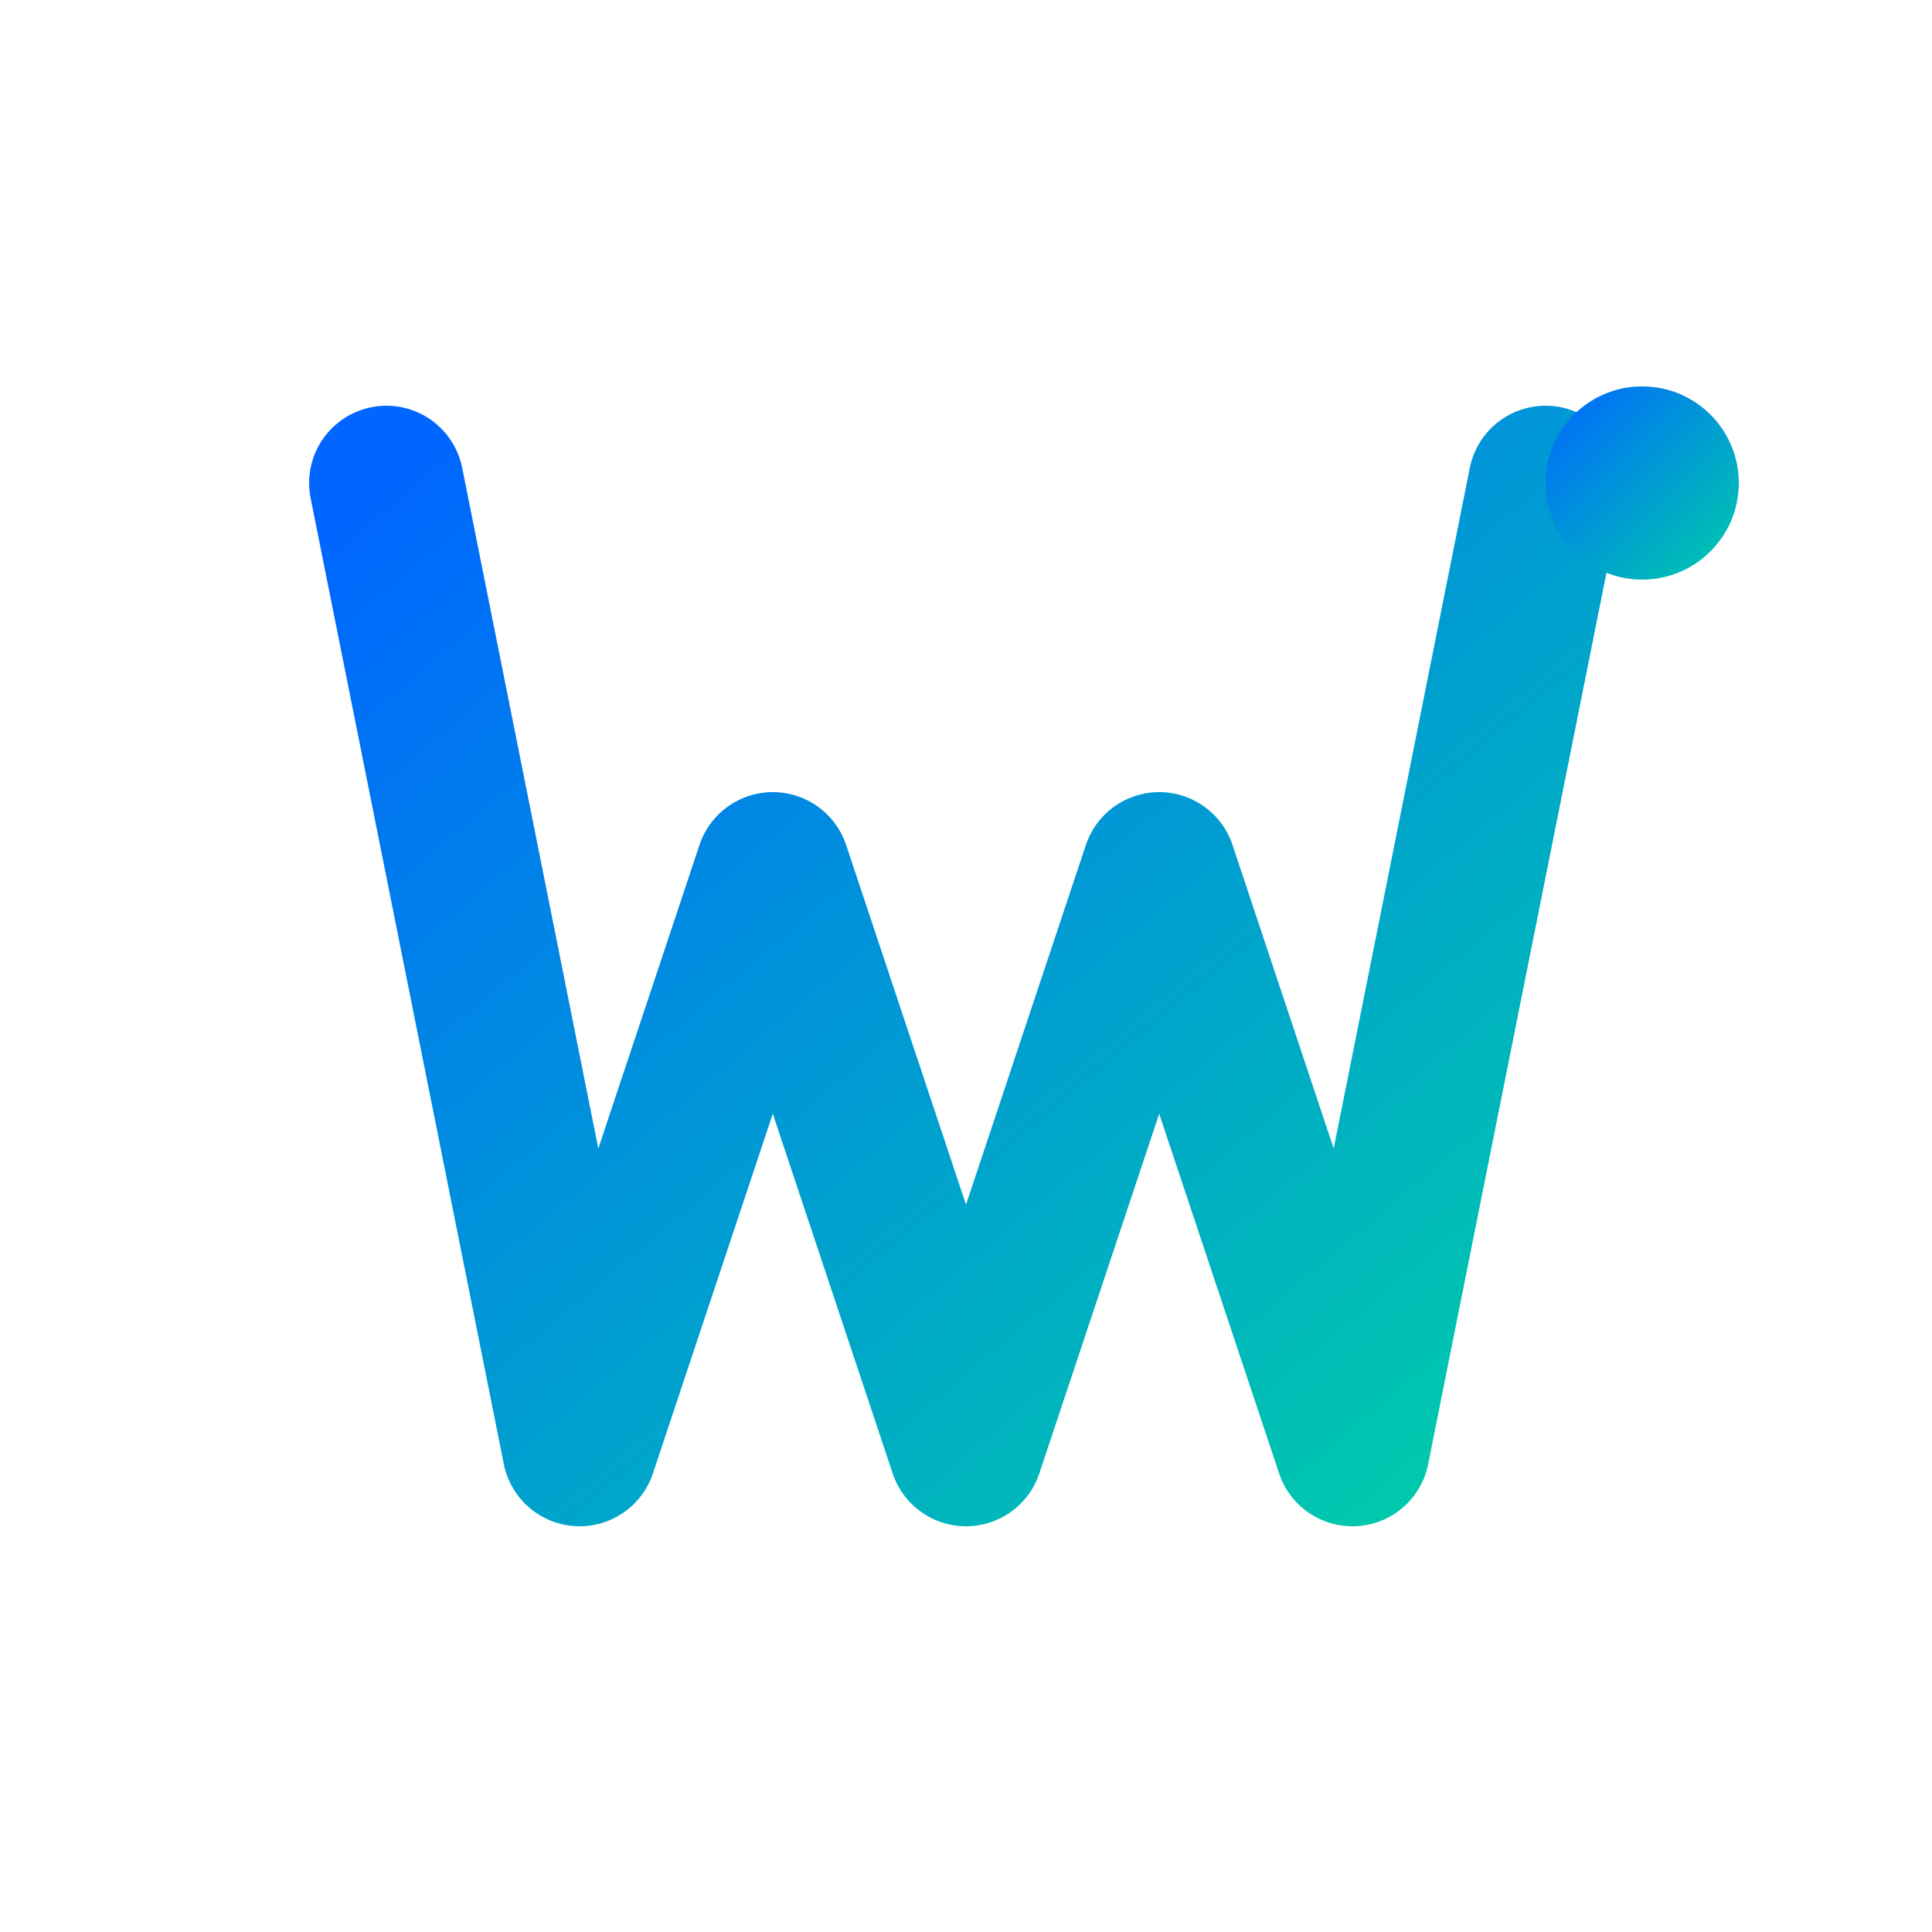
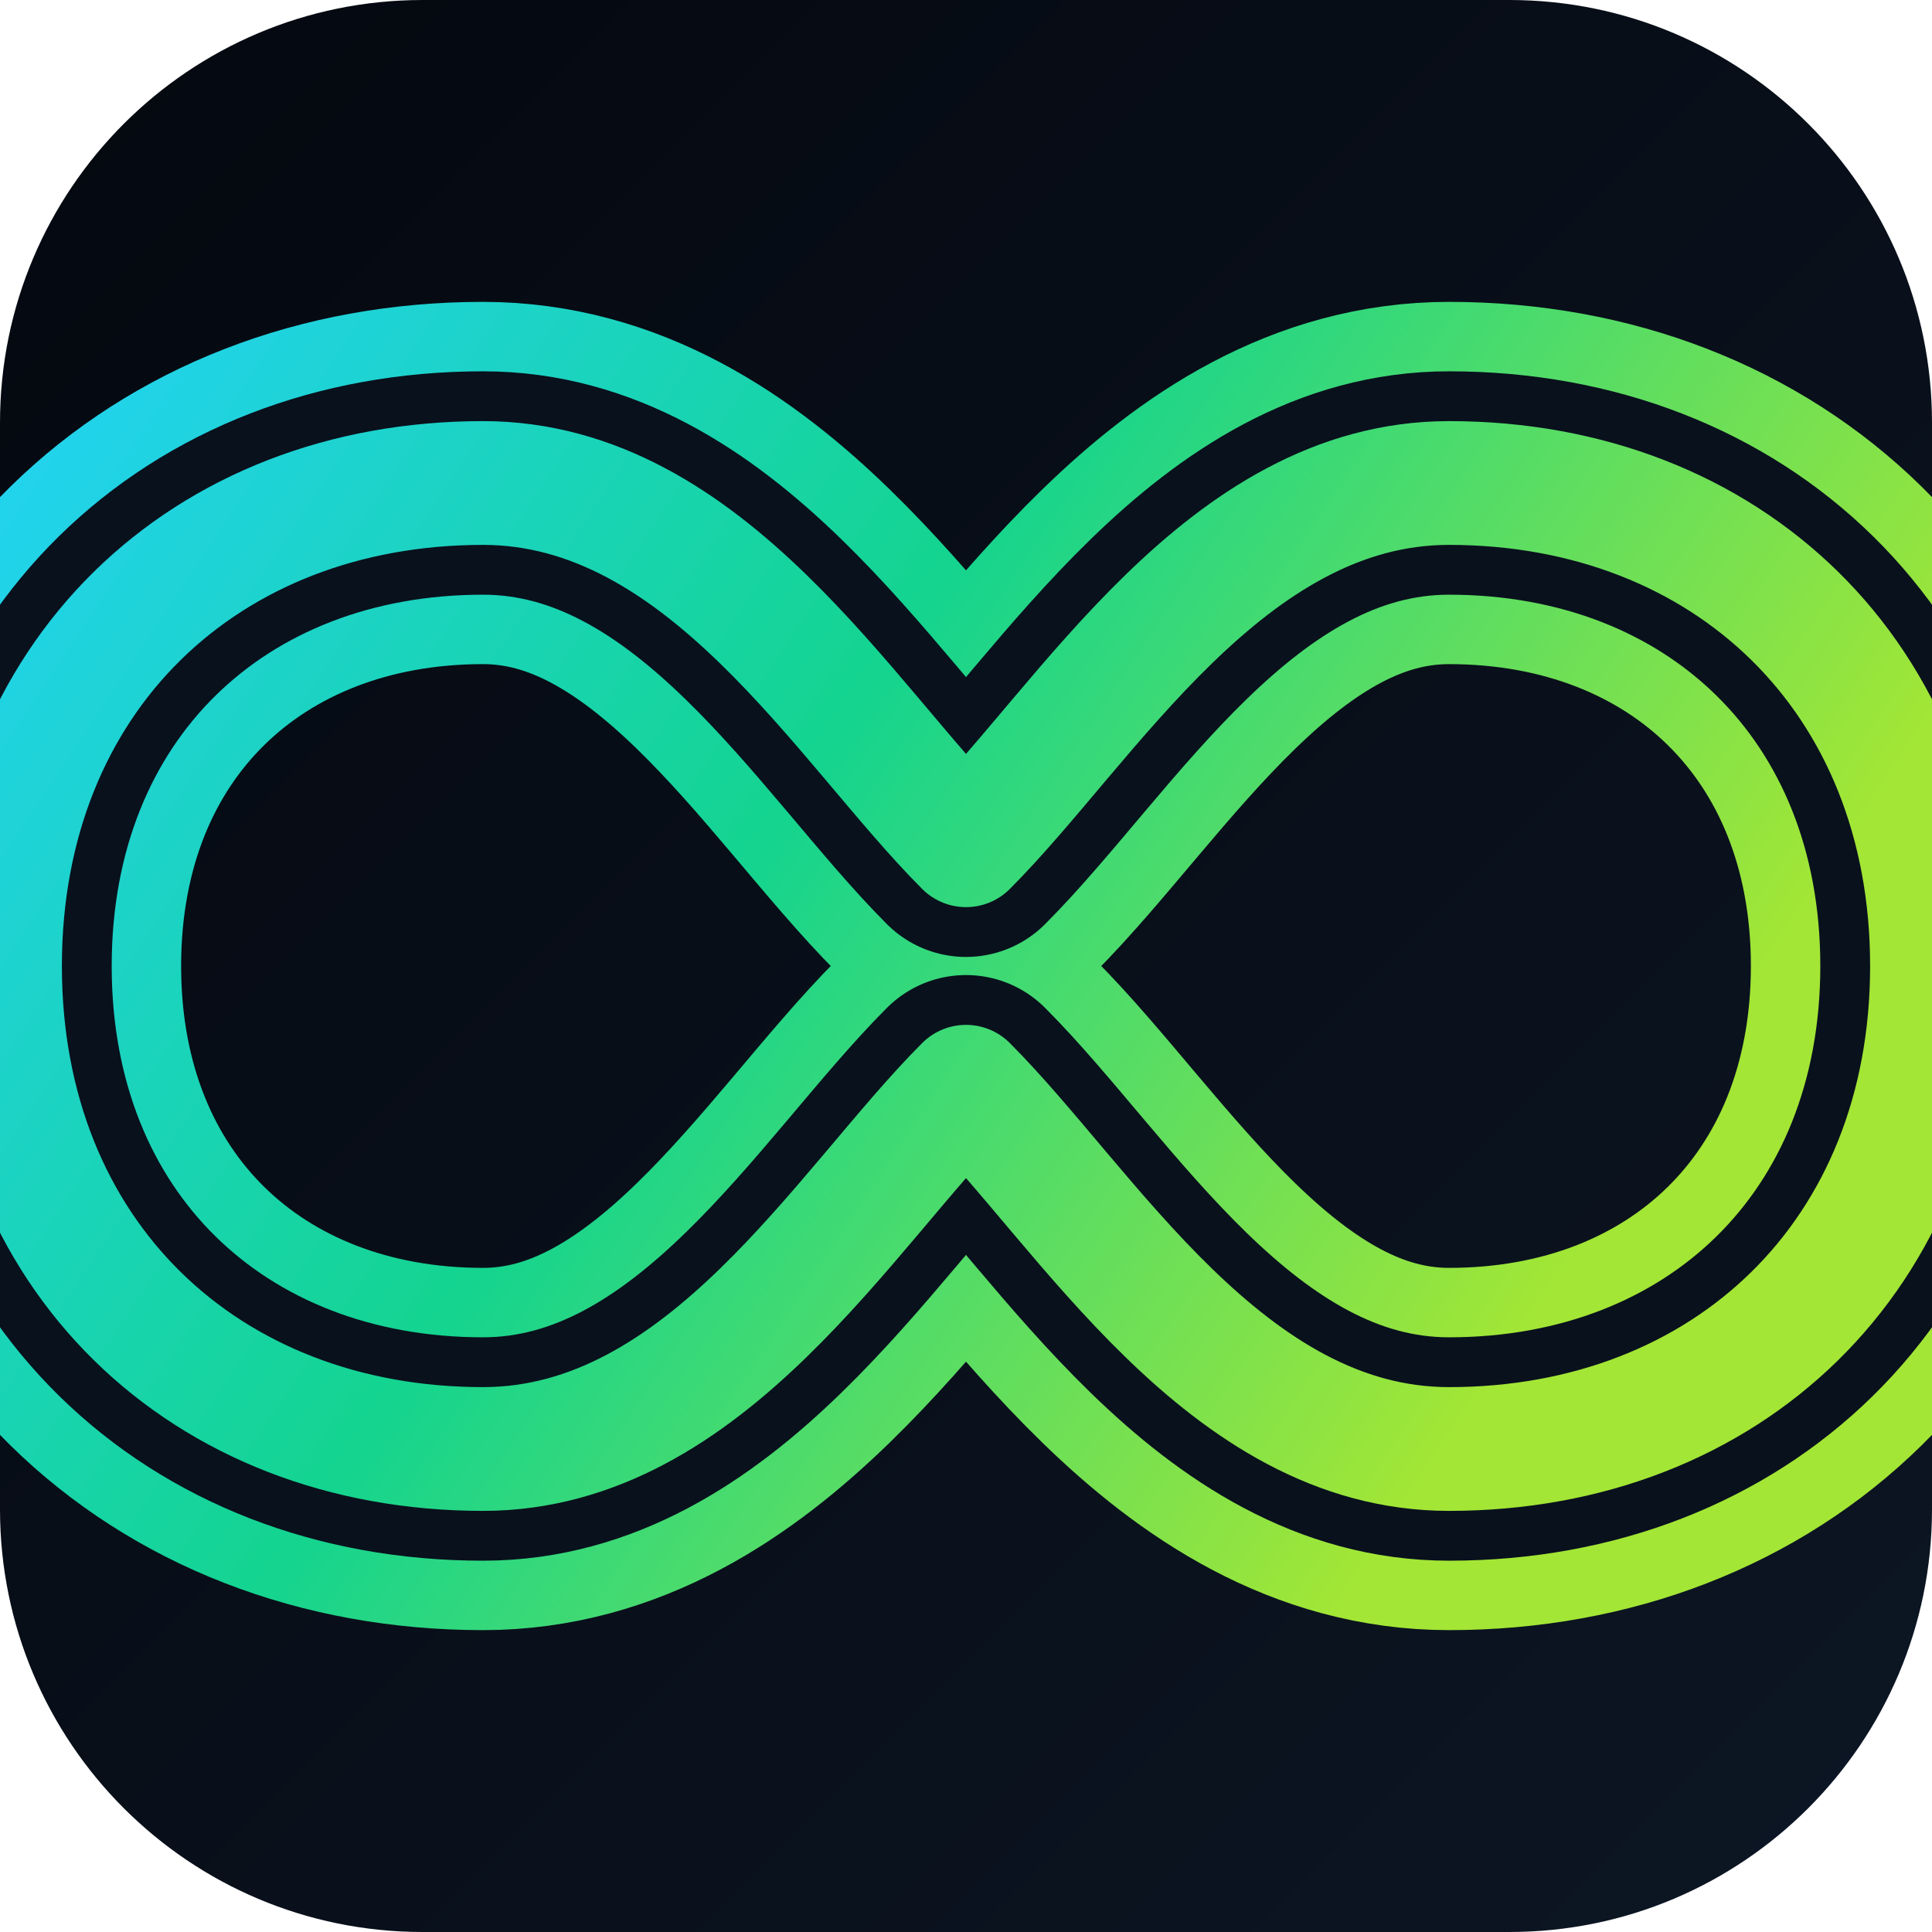
- <svg xmlns="http://www.w3.org/2000/svg" viewBox="0 0 100 100">
+ <svg xmlns="http://www.w3.org/2000/svg" viewBox="0 0 64 64">
  <defs>
-     <linearGradient id="gradient" x1="0%" y1="0%" x2="100%" y2="100%">
-       <stop offset="0%" style="stop-color:#0066ff;stop-opacity:1" />
-       <stop offset="100%" style="stop-color:#00ccaa;stop-opacity:1" />
+     <linearGradient id="bg" x1="0%" y1="0%" x2="100%" y2="100%">
+       <stop offset="0%" stop-color="#04080f" />
+       <stop offset="100%" stop-color="#0d1624" />
    </linearGradient>
+     <linearGradient id="mark" x1="8" y1="16" x2="56" y2="48" gradientUnits="userSpaceOnUse">
+       <stop offset="0%" stop-color="#22d3ee" />
+       <stop offset="48%" stop-color="#14d48f" />
+       <stop offset="100%" stop-color="#a3e635" />
+     </linearGradient>
+     <path id="loop" d="M8 32C8 22.4 14.8 16 24 16C31.4 16 36 24 40 28C44 24 48.6 16 56 16C65.2 16 72 22.4 72 32C72 41.6 65.2 48 56 48C48.6 48 44 40 40 36C36 40 31.4 48 24 48C14.8 48 8 41.6 8 32" transform="translate(-8 0)" />
  </defs>
-   <path d="M 20 25 L 30 75 L 40 45 L 50 75 L 60 45 L 70 75 L 80 25" stroke="url(#gradient)" stroke-width="8" fill="none" stroke-linecap="round" stroke-linejoin="round" />
-   <circle cx="85" cy="25" r="5" fill="url(#gradient)" />
+   <rect width="64" height="64" rx="14" fill="url(#bg)" />
+   <use href="#loop" fill="none" stroke="url(#mark)" stroke-width="12" stroke-linecap="round" stroke-linejoin="round" />
+   <use href="#loop" fill="none" stroke="#09111d" stroke-width="7.4" stroke-linecap="round" stroke-linejoin="round" />
+   <use href="#loop" fill="none" stroke="url(#mark)" stroke-width="4.1" stroke-linecap="round" stroke-linejoin="round" />
</svg>
